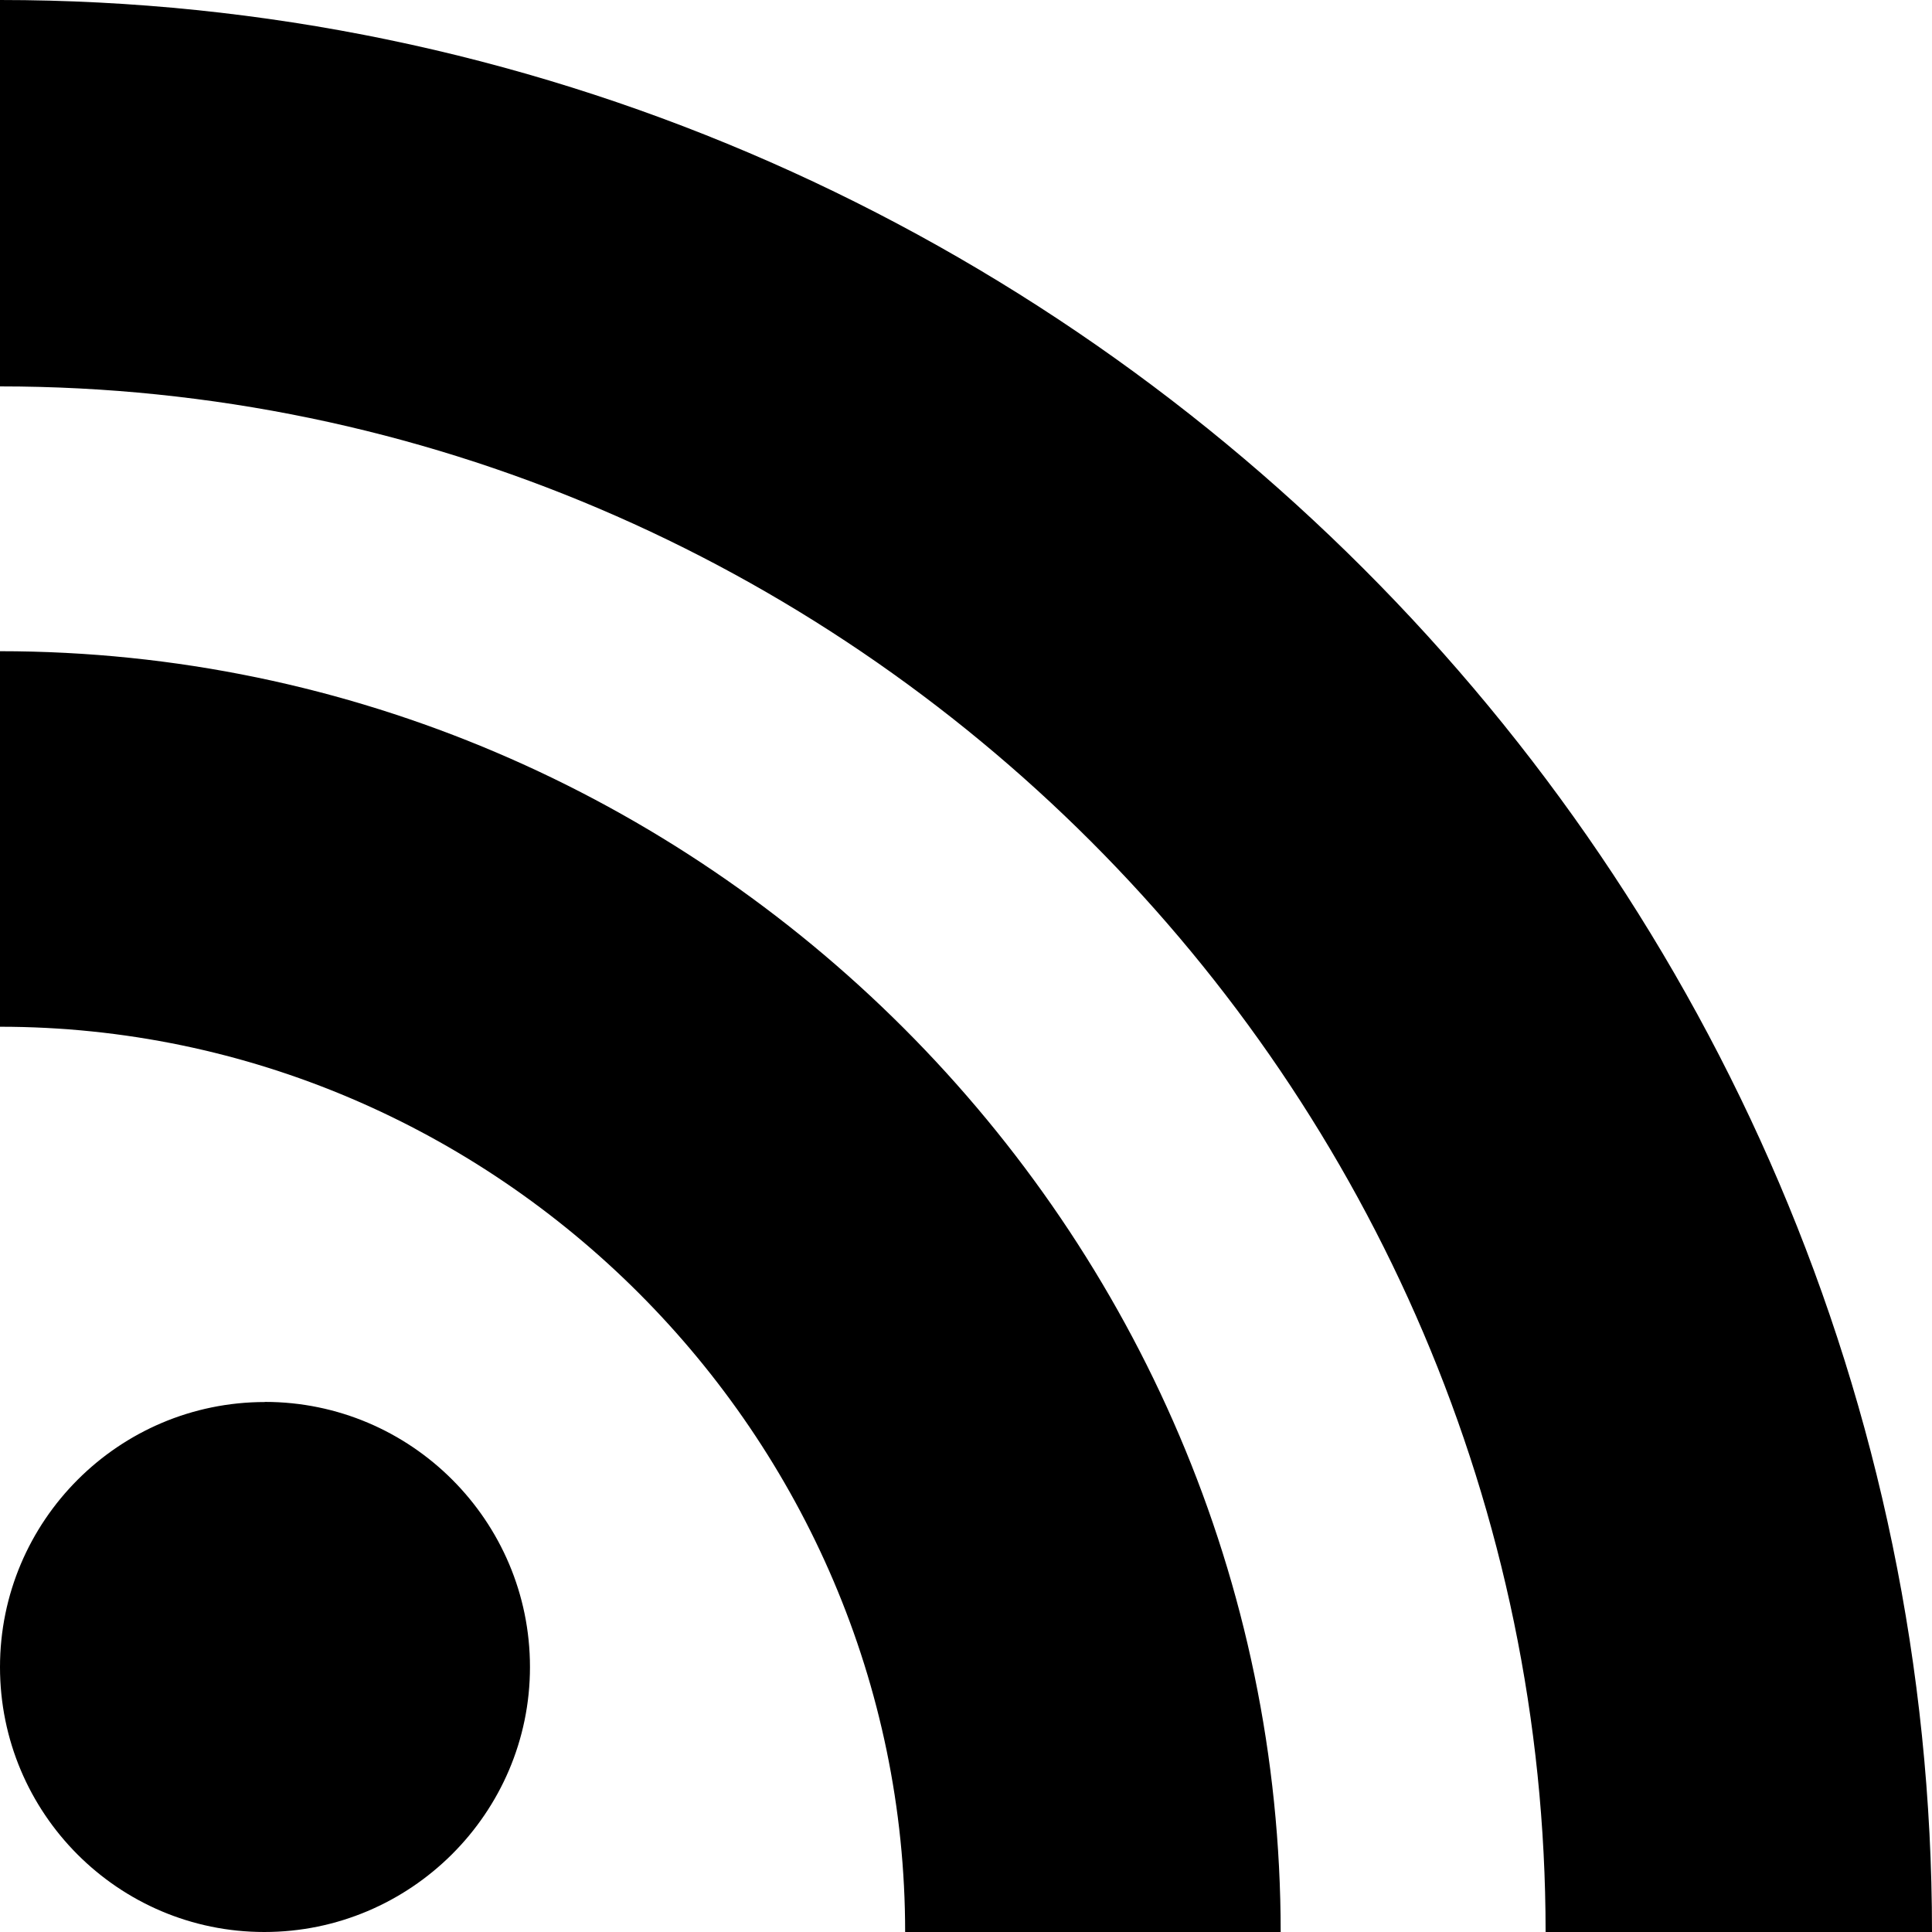
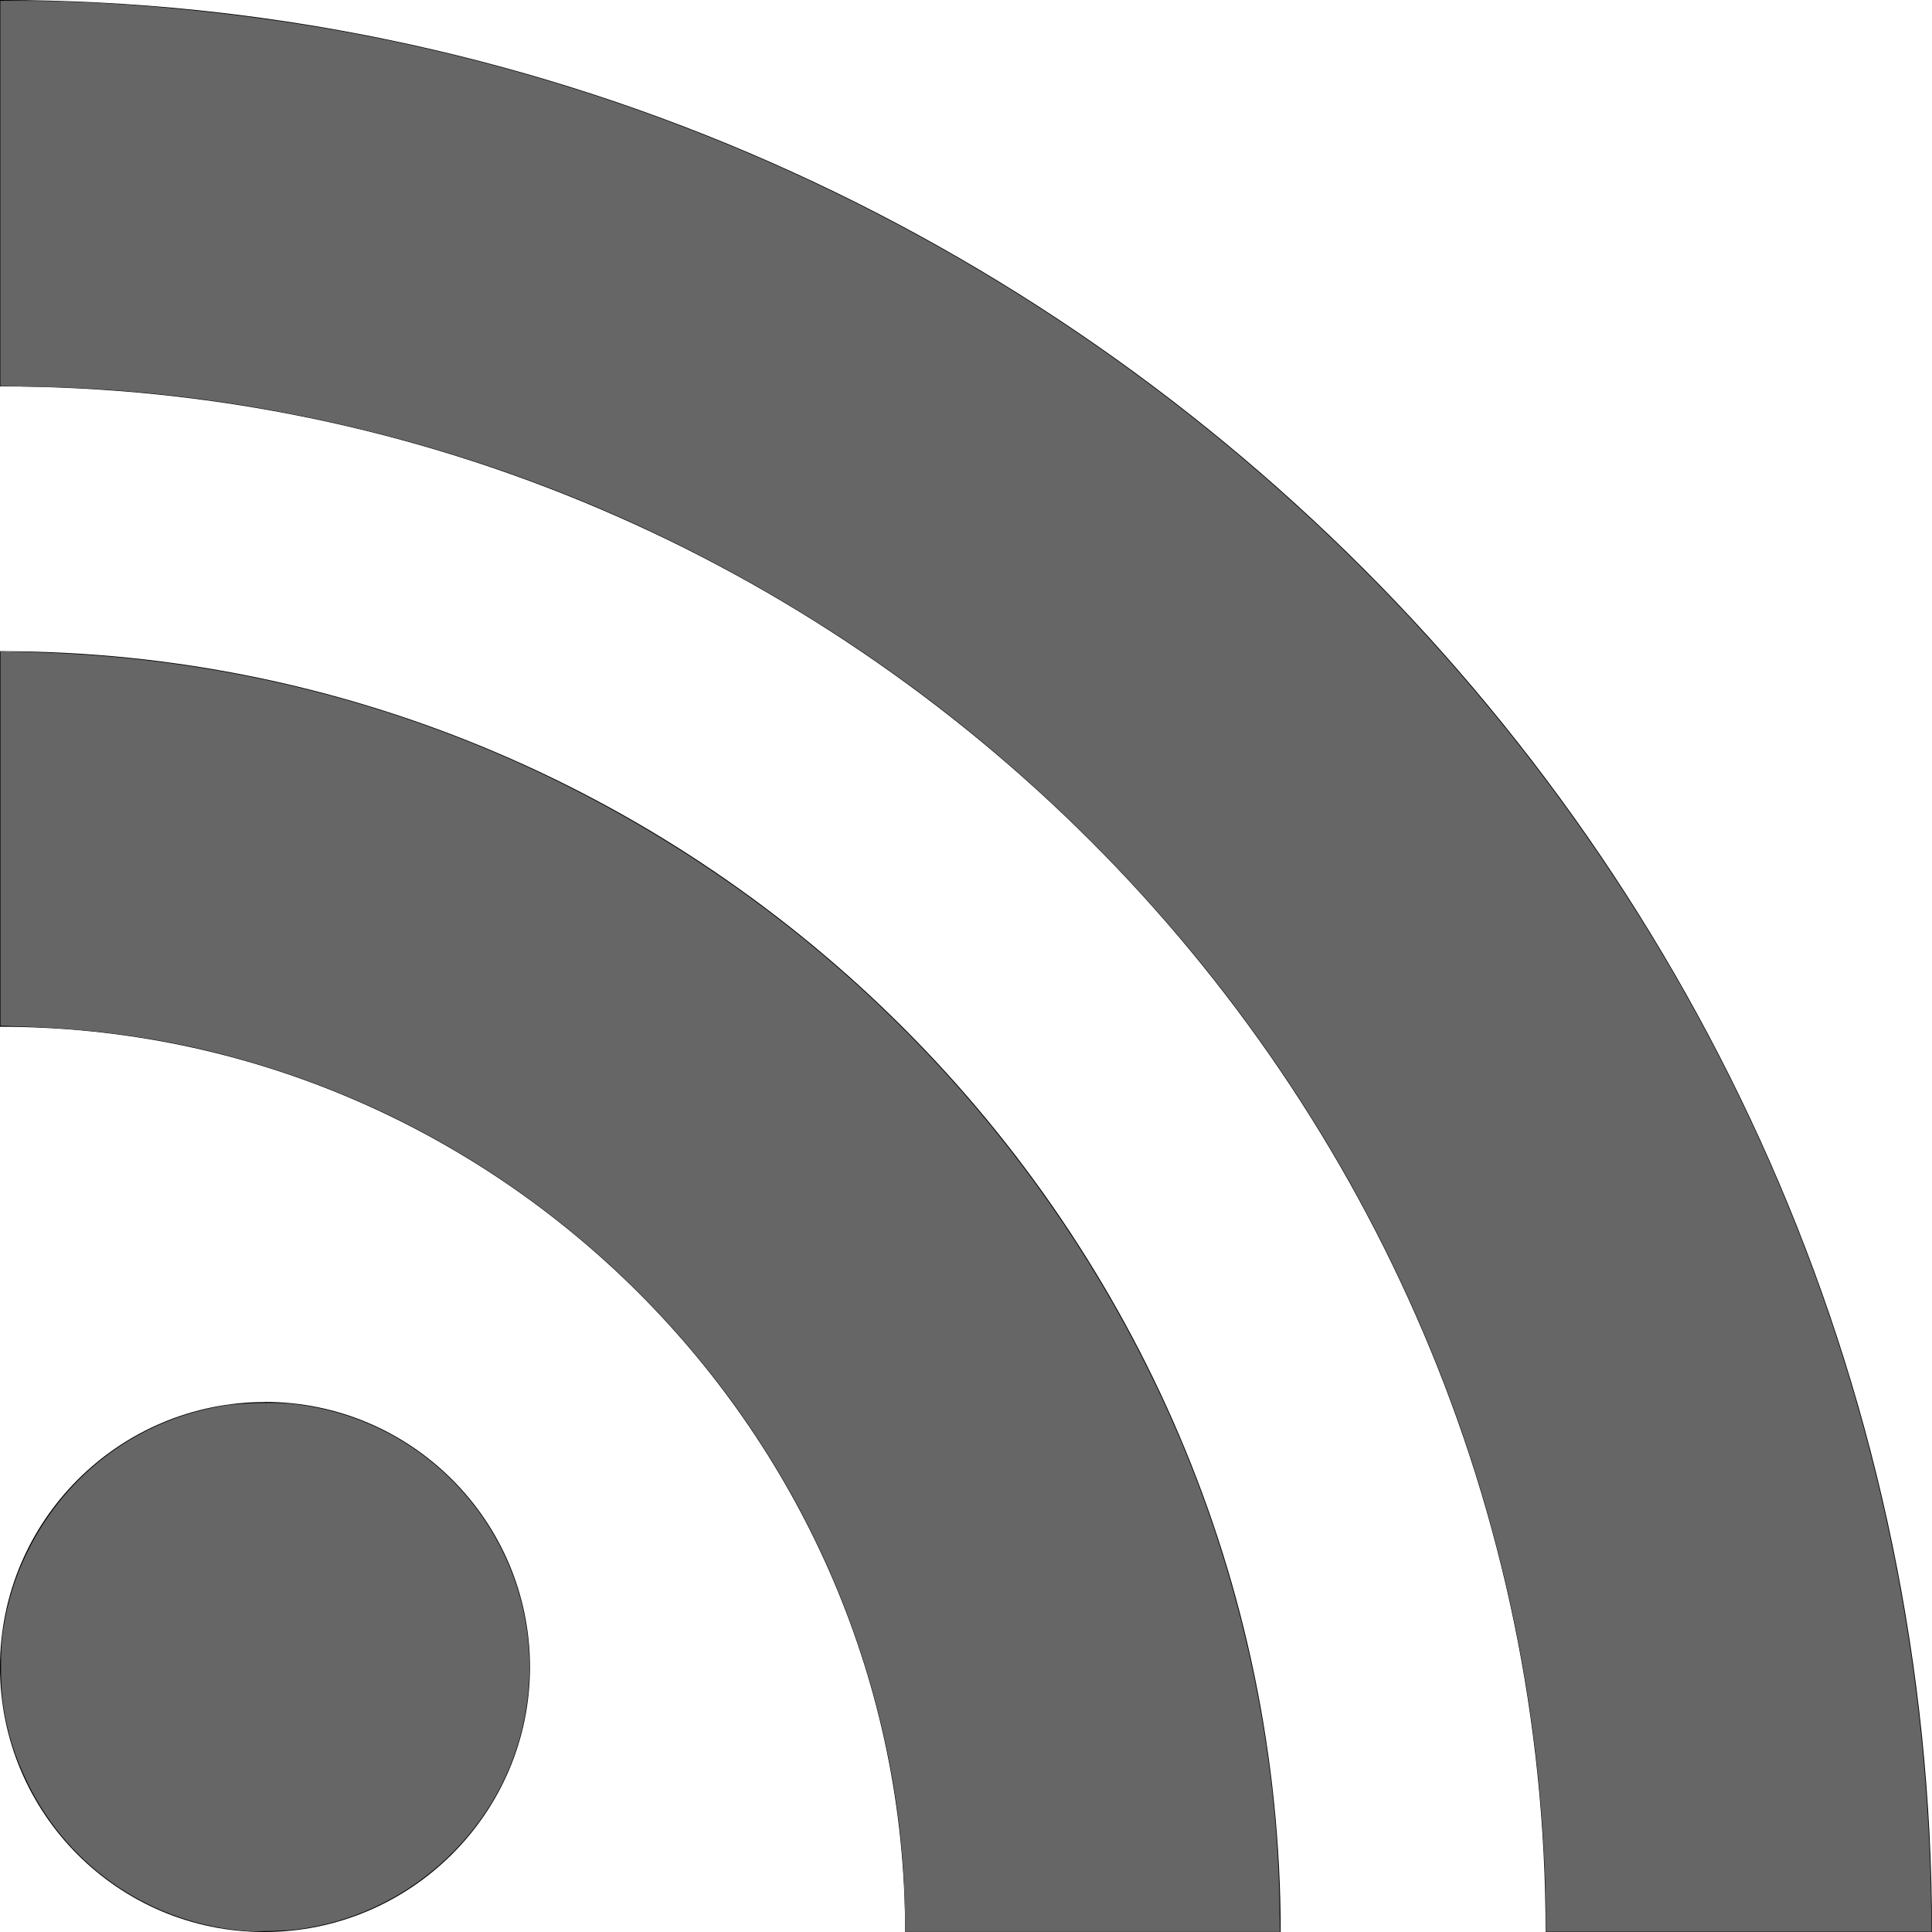
- <svg xmlns="http://www.w3.org/2000/svg" viewBox="0 0 16 16" fill-rule="evenodd" clip-rule="evenodd" stroke-linejoin="round" stroke-miterlimit="1.414">
-   <path d="M12.8 16C12.8 8.978 7.022 3.2 0 3.2V0c8.777 0 16 7.223 16 16h-3.2zM2.194 11.61c1.21 0 2.195.985 2.195 2.196 0 1.21-.99 2.194-2.2 2.194C.98 16 0 15.017 0 13.806c0-1.21.983-2.195 2.194-2.195zM10.606 16h-3.11c0-4.113-3.383-7.497-7.496-7.497v-3.11c5.818 0 10.606 4.79 10.606 10.607z" />
+ <svg xmlns="http://www.w3.org/2000/svg" viewBox="0 0 16 16" fill-rule="evenodd" clip-rule="evenodd" stroke-linejoin="round" stroke-miterlimit="1.414" version="1.1" id="svg4850">
+   <defs id="defs4854" />
+   <path d="M12.8 16C12.8 8.978 7.022 3.2 0 3.2V0c8.777 0 16 7.223 16 16h-3.2zM2.194 11.61c1.21 0 2.195.985 2.195 2.196 0 1.21-.99 2.194-2.2 2.194C.98 16 0 15.017 0 13.806c0-1.21.983-2.195 2.194-2.195zM10.606 16h-3.11c0-4.113-3.383-7.497-7.496-7.497v-3.11c5.818 0 10.606 4.79 10.606 10.607z" id="path4848" />
+   <path style="fill:#666666;fill-opacity:1;stroke-width:0.009" d="m 12.802,15.833 c -1.73e-4,-0.303 -0.026,-0.75 -0.064,-1.122 -0.244,-2.381 -1.155,-4.639 -2.639,-6.544 C 9.484,7.378 8.753,6.637 7.967,6.007 7.046,5.268 5.997,4.643 4.906,4.184 3.453,3.573 1.852,3.231 0.314,3.203 l -0.311,-0.006 V 1.602 0.007 l 0.197,2.061e-5 C 1.021,0.007 2.064,0.112 2.97,0.285 7.328,1.116 11.186,3.773 13.574,7.585 c 1.528,2.439 2.362,5.237 2.417,8.107 l 0.006,0.306 H 14.4 12.802 l -9.1e-5,-0.166 z" id="path4858" />
+   <path style="fill:#666666;fill-opacity:1;stroke-width:0.009" d="M 7.493,15.765 C 7.471,14.812 7.243,13.829 6.834,12.928 5.979,11.043 4.357,9.568 2.407,8.901 1.685,8.654 0.993,8.529 0.183,8.501 L 0.004,8.494 V 6.944 5.393 l 0.202,0.006 c 0.268,0.008 0.502,0.021 0.696,0.038 1.775,0.154 3.454,0.746 4.952,1.747 1.778,1.187 3.175,2.899 3.978,4.876 0.473,1.165 0.738,2.436 0.763,3.66 l 0.005,0.279 H 9.049 7.498 Z" id="path4860" />
+   <path style="fill:#666666;fill-opacity:1;stroke-width:0.009" d="M 2.054,15.993 C 1.268,15.937 0.58,15.478 0.235,14.778 0.125,14.556 0.062,14.357 0.026,14.116 0.003,13.967 0.002,13.651 0.025,13.504 c 0.037,-0.241 0.103,-0.454 0.207,-0.662 0.322,-0.648 0.923,-1.091 1.636,-1.203 0.127,-0.02 0.423,-0.027 0.551,-0.013 1.324,0.143 2.218,1.414 1.902,2.703 -0.215,0.874 -0.967,1.539 -1.867,1.65 -0.086,0.011 -0.324,0.018 -0.4,0.013 z" id="path4862" />
</svg>
